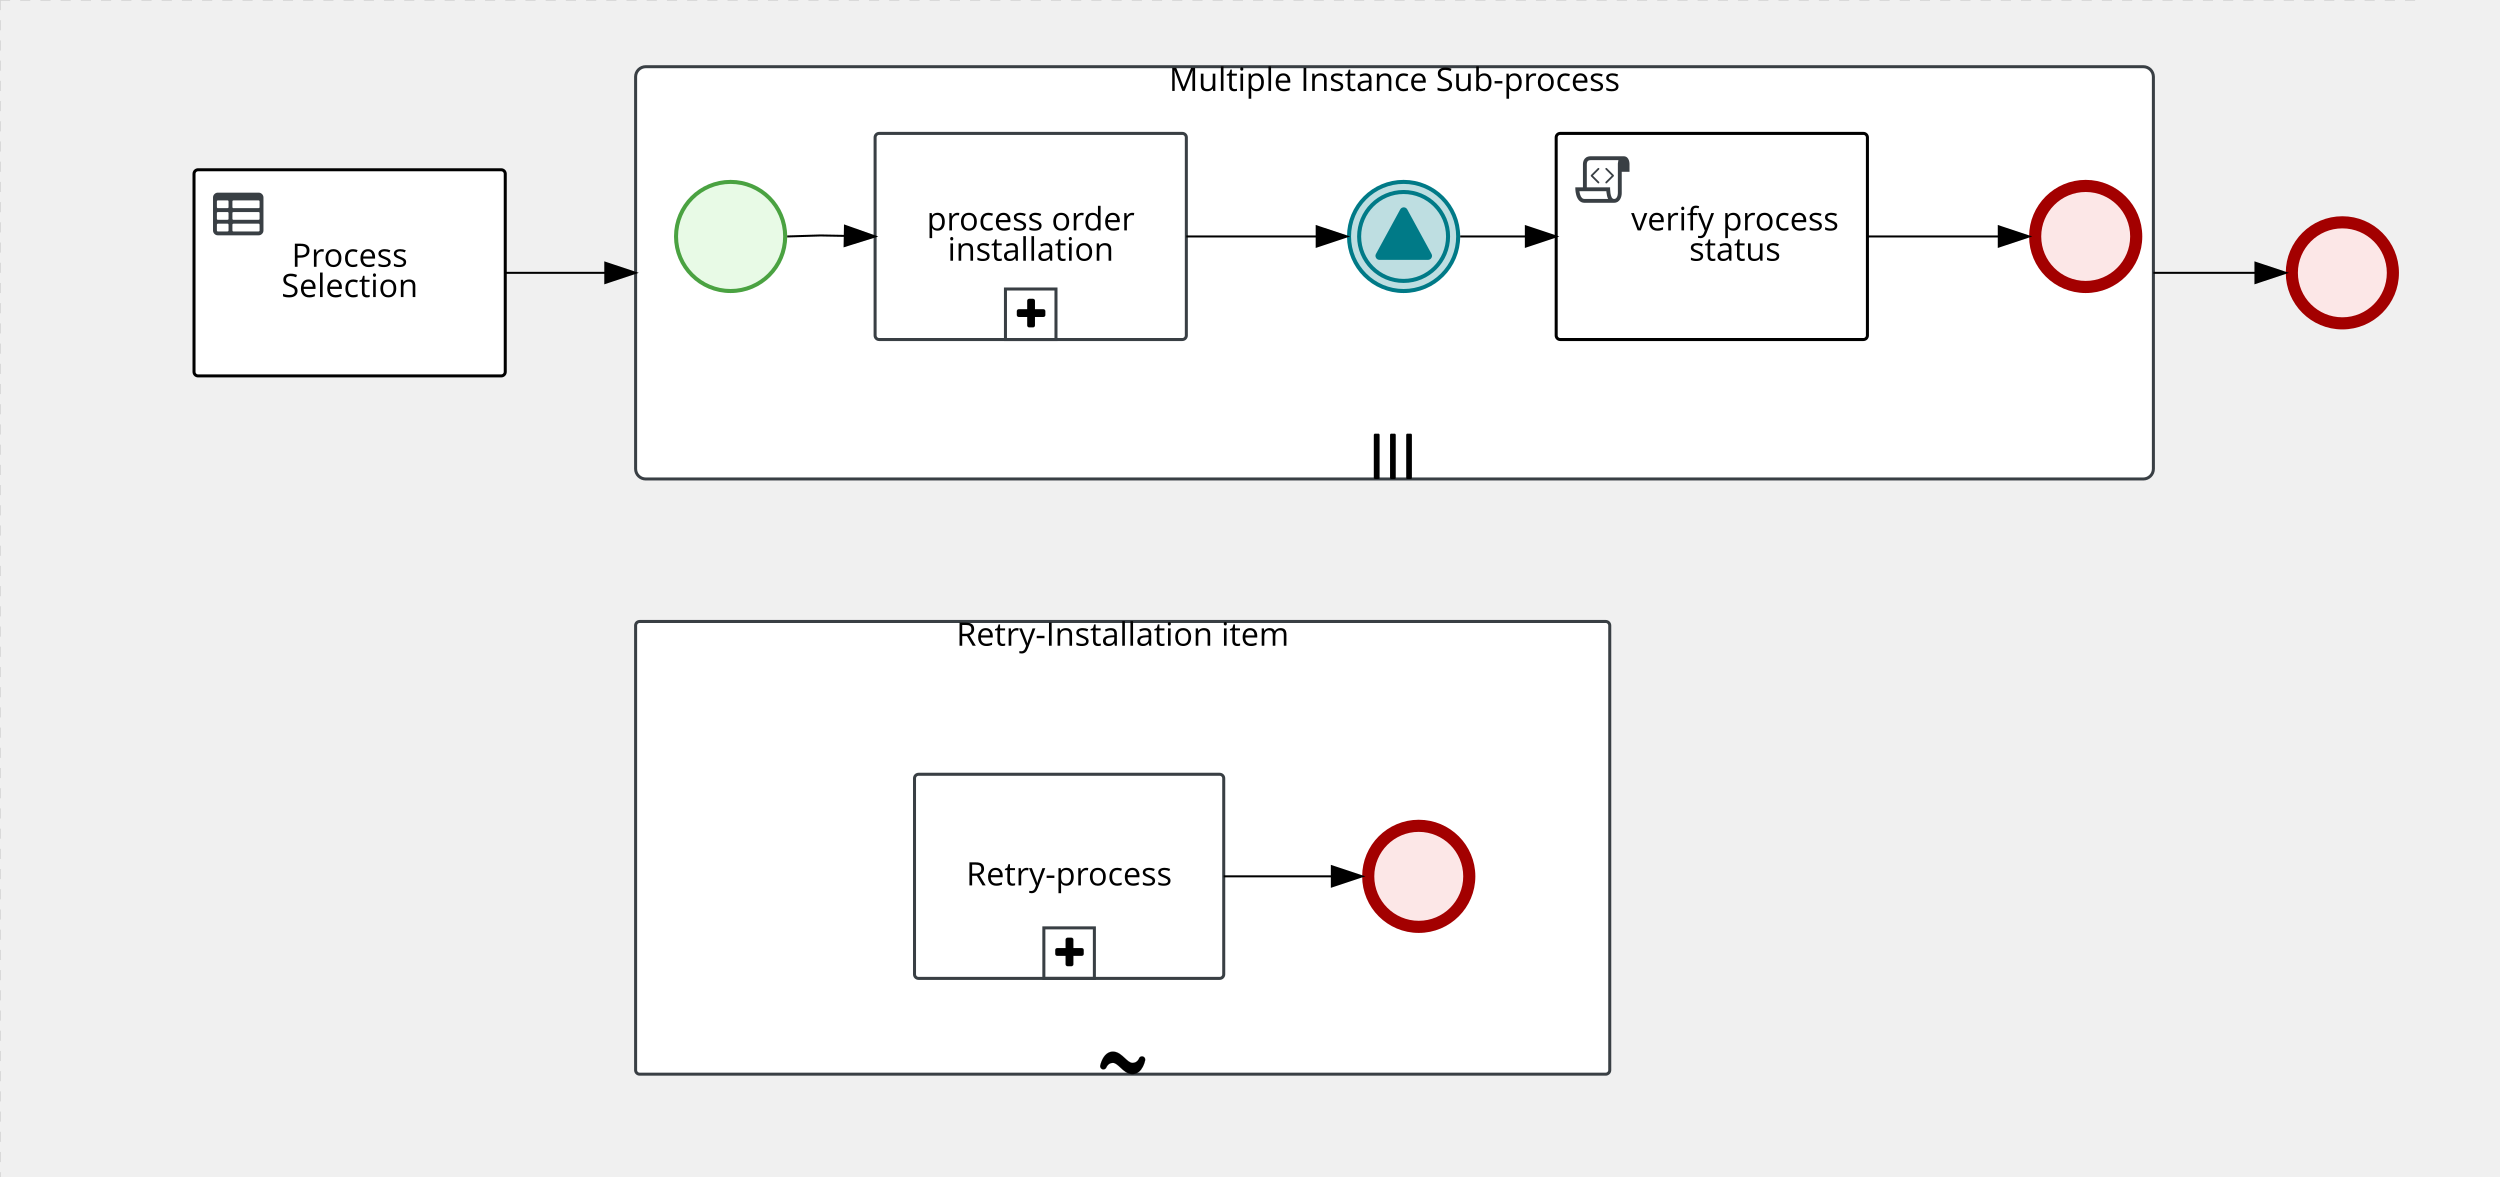
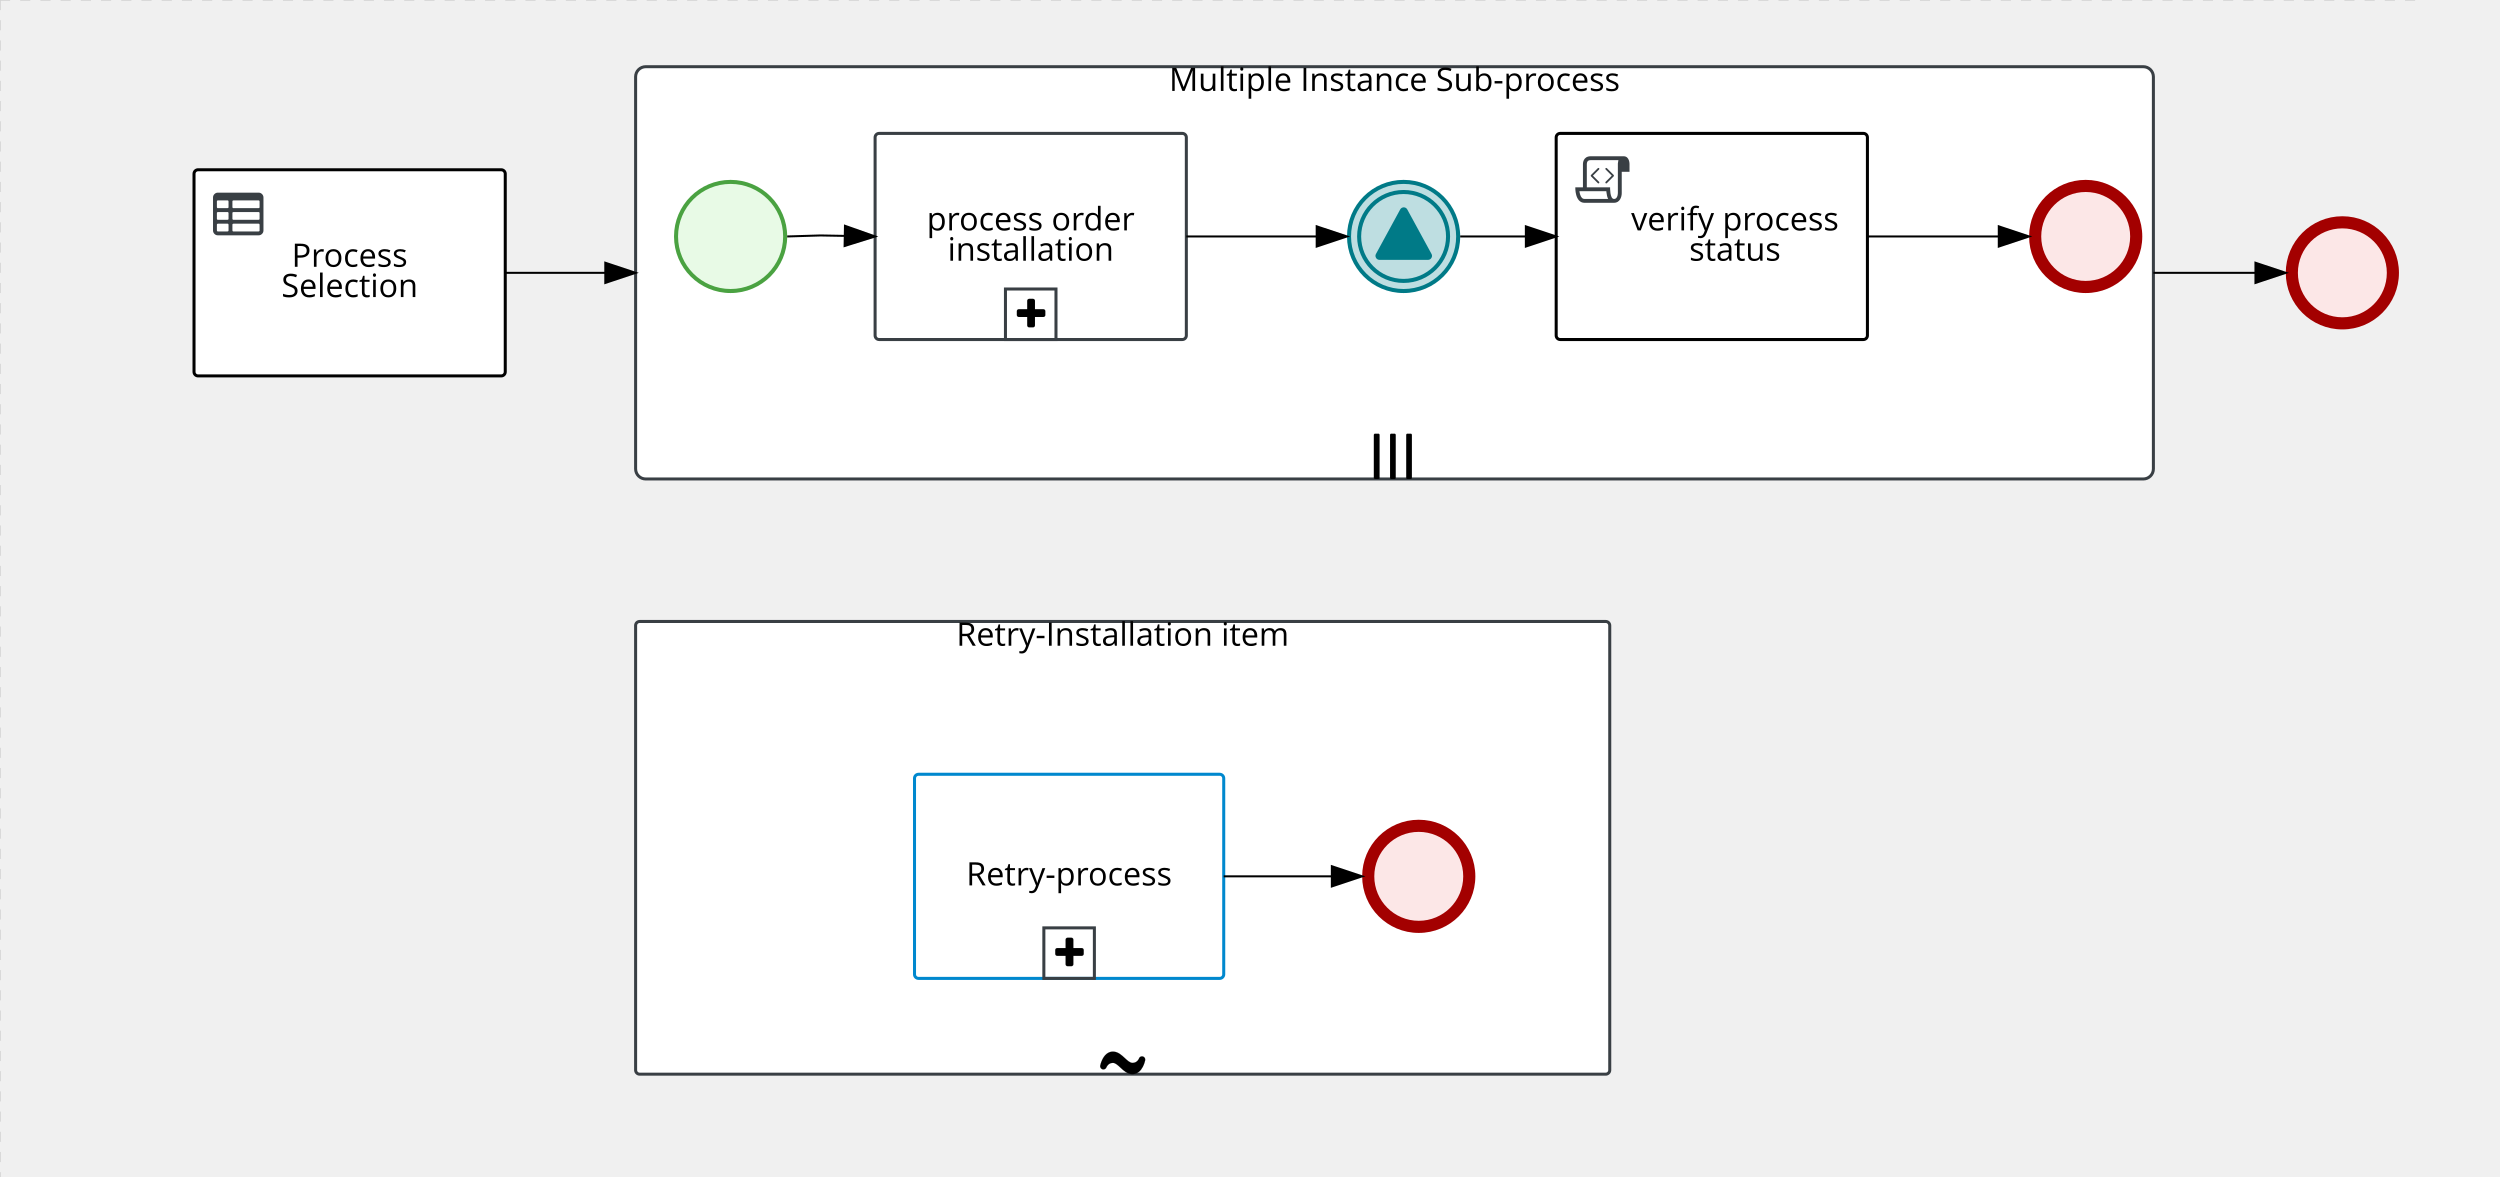
<svg xmlns="http://www.w3.org/2000/svg" version="1.1" width="1237" height="582" viewBox="0 0 1237 582">
  <defs />
  <g transform="matrix(1,0,0,1,0,0)">
    <g>
      <g>
        <g>
          <path fill="none" stroke="#d3d3d3" paint-order="fill stroke markers" d=" M 0 0 L 1200 0" stroke-miterlimit="10" stroke-opacity="0.8" stroke-dasharray="5" />
        </g>
        <g>
          <path fill="none" stroke="#d3d3d3" paint-order="fill stroke markers" d=" M 0 0 L 0 800" stroke-miterlimit="10" stroke-opacity="0.8" stroke-dasharray="5" />
        </g>
      </g>
      <g id="_45F9D44C-ED1A-4BF3-ACC1-0480FF2992BC" bpmn2nodeid="_45F9D44C-ED1A-4BF3-ACC1-0480FF2992BC" transform="matrix(1,0,0,1,314.5,33)">
        <g>
          <path fill="none" stroke="none" />
        </g>
        <g transform="matrix(1,0,0,1,0,0)">
          <path fill="#ffffff" stroke="none" id="_45F9D44C-ED1A-4BF3-ACC1-0480FF2992BC?shapeType=BACKGROUND" paint-order="stroke fill markers" d=" M 5 0 L 746 0 L 746 0 A 5 5 0 0 1 751 5 L 751 199 L 751 199 A 5 5 0 0 1 746 204 L 5 204 L 5 204 A 5 5 0 0 1 0 199 L 0 5 L 0 5 A 5 5 0 0 1 5 0 Z" />
        </g>
        <g transform="matrix(1,0,0,1,0,0)">
          <path fill="none" stroke="#393f44" id="_45F9D44C-ED1A-4BF3-ACC1-0480FF2992BC?shapeType=BORDER&amp;renderType=STROKE" paint-order="fill stroke markers" d=" M 5 0 L 746 0 L 746 0 A 5 5 0 0 1 751 5 L 751 199 L 751 199 A 5 5 0 0 1 746 204 L 5 204 L 5 204 A 5 5 0 0 1 0 199 L 0 5 L 0 5 A 5 5 0 0 1 5 0 Z" stroke-miterlimit="10" stroke-width="1.5" stroke-dasharray="" />
        </g>
        <g transform="matrix(1,0,0,1,78.5,-29)">
          <g transform="matrix(0.05,0,0,0.05,285,209)">
            <g transform="matrix(1,0,0,1,0,0)">
              <path fill="#000000" stroke="#000000" id="_45F9D44C-ED1A-4BF3-ACC1-0480FF2992BCundefined" paint-order="fill stroke markers" d=" M 0 0 M 92 44 L 92 468 C 92 474.6 86.6 480 80 480 L 48 480 C 41.4 480 36 474.6 36 468 L 36 44 C 36 37.4 41.4 32 48 32 L 80 32 C 86.6 32 92 37.4 92 44 Z M 0 0 M 252 44 L 252 468 C 252 474.6 246.6 480 240 480 L 208 480 C 201.4 480 196 474.6 196 468 L 196 44 C 196 37.4 201.4 32 208 32 L 240 32 C 246.6 32 252 37.4 252 44 Z M 0 0 M 412 44 L 412 468 C 412 474.6 406.6 480 400 480 L 368 480 C 361.4 480 356 474.6 356 468 L 356 44 C 356 37.4 361.4 32 368 32 L 400 32 C 406.6 32 412 37.4 412 44 Z" stroke-miterlimit="10" stroke-dasharray="" />
            </g>
            <g transform="matrix(1,0,0,1,0,0)">
              <path fill="none" stroke="none" />
            </g>
          </g>
        </g>
        <g transform="matrix(1,0,0,1,263.9414,0)">
          <text fill="#000000" stroke="none" font-family="Open Sans" font-size="12pt" font-style="normal" font-weight="normal" text-decoration="normal" x="111.559" y="12" text-anchor="middle" dominant-baseline="alphabetic">Multiple Instance Sub-process</text>
        </g>
        <g id="_B4C3B52A-9EFA-4FB7-9D78-ED9850F63086" bpmn2nodeid="_B4C3B52A-9EFA-4FB7-9D78-ED9850F63086" transform="matrix(1,0,0,1,689.5,56)">
          <g>
            <path fill="none" stroke="none" />
          </g>
          <g transform="matrix(0.125,0,0,0.125,0,0)">
            <g transform="matrix(1,0,0,1,0,0)">
              <path fill="#fce7e7" stroke="none" id="_B4C3B52A-9EFA-4FB7-9D78-ED9850F63086?shapeType=BACKGROUND" paint-order="stroke fill markers" d=" M 0 0 M 444 224 C 444 263.9 434.2 300.8 414.4 334.5 C 394.7 368.2 368 394.9 334.4 414.5 C 300.8 434.1 263.9 444 224 444 C 184.1 444 147.2 434.2 113.5 414.4 C 79.8 394.7 53.1 368 33.5 334.4 C 13.9 300.8 4 263.9 4 224 C 4 184.1 13.8 147.2 33.6 113.5 C 53.4 79.8 80.1 53.1 113.6 33.5 C 147.1 13.9 184.1 4 224 4 C 263.9 4 300.8 13.8 334.5 33.6 C 368.2 53.4 394.9 80.1 414.5 113.6 C 434.1 147.1 444 184.1 444 224 Z" />
            </g>
            <g>
              <g transform="matrix(1,0,0,1,0,0)">
                <g transform="matrix(1,0,0,1,0,0)">
                  <path fill="#a30000" stroke="none" id="_B4C3B52A-9EFA-4FB7-9D78-ED9850F63086?shapeType=BORDER&amp;renderType=FILL" paint-order="stroke fill markers" d=" M 0 0 M 224 0 C 100.3 0 0 100.3 0 224 C 0 347.7 100.3 448 224 448 C 347.7 448 448 347.7 448 224 C 448 100.3 347.7 0 224 0 Z M 0 0 M 224 400 C 126.8 400 48 321.2 48 224 C 48 126.8 126.8 48 224 48 C 321.2 48 400 126.8 400 224 C 400 321.2 321.2 400 224 400 Z" />
                </g>
              </g>
            </g>
          </g>
          <g transform="matrix(1,0,0,1,28,61)" />
        </g>
        <g id="_2AE18063-6192-4CA4-B357-3C3E5F66B552" bpmn2nodeid="_2AE18063-6192-4CA4-B357-3C3E5F66B552" transform="matrix(1,0,0,1,19,56)">
          <g>
            <path fill="none" stroke="none" />
          </g>
          <g transform="matrix(0.125,0,0,0.125,0,0)">
            <g transform="matrix(1,0,0,1,0,0)">
              <path fill="#e8fae6" stroke="none" id="_2AE18063-6192-4CA4-B357-3C3E5F66B552?shapeType=BACKGROUND" paint-order="stroke fill markers" d=" M 0 0 M 444 224 C 444 263.9 434.2 300.8 414.4 334.5 C 394.7 368.2 368 394.9 334.4 414.5 C 300.8 434.1 263.9 444 224 444 C 184.1 444 147.2 434.2 113.5 414.4 C 79.8 394.7 53.1 368 33.5 334.4 C 13.9 300.8 4 263.9 4 224 C 4 184.1 13.8 147.2 33.6 113.5 C 53.4 79.8 80.1 53.1 113.6 33.5 C 147.1 13.9 184.1 4 224 4 C 263.9 4 300.8 13.8 334.5 33.6 C 368.2 53.4 394.9 80.1 414.5 113.6 C 434.1 147.1 444 184.1 444 224 Z" />
            </g>
            <g>
              <g transform="matrix(1,0,0,1,0,0)">
                <g transform="matrix(1,0,0,1,0,0)">
                  <path fill="#4aa241" stroke="none" id="_2AE18063-6192-4CA4-B357-3C3E5F66B552?shapeType=BORDER&amp;renderType=FILL" paint-order="stroke fill markers" d=" M 0 0 M 224 0 C 100.3 0 0 100.3 0 224 C 0 347.7 100.3 448 224 448 C 347.7 448 448 347.7 448 224 C 448 100.3 347.7 0 224 0 Z M 0 0 M 224 432 C 109.1 432 16 338.9 16 224 C 16 109.1 109.1 16 224 16 C 338.9 16 432 109.1 432 224 C 432 338.9 338.9 432 224 432 Z" />
                </g>
              </g>
            </g>
          </g>
          <g transform="matrix(1,0,0,1,28,61)" />
        </g>
        <g id="_67140513-3ACA-4FD6-B48C-4674B1F38ED3" bpmn2nodeid="_67140513-3ACA-4FD6-B48C-4674B1F38ED3" transform="matrix(1,0,0,1,455.5,33)">
          <g>
            <path fill="none" stroke="none" />
          </g>
          <g transform="matrix(1,0,0,1,0,0)">
            <path fill="#ffffff" stroke="none" id="_67140513-3ACA-4FD6-B48C-4674B1F38ED3?shapeType=BACKGROUND" paint-order="stroke fill markers" d=" M 2 0 L 152 0 L 152 0 A 2 2 0 0 1 154 2 L 154 100 L 154 100 A 2 2 0 0 1 152 102 L 2 102 L 2 102 A 2 2 0 0 1 0 100 L 0 2 L 0 2 A 2 2 0 0 1 2 0 Z" />
          </g>
          <g transform="matrix(1,0,0,1,0,0)">
            <path fill="none" stroke="#000000" id="_67140513-3ACA-4FD6-B48C-4674B1F38ED3?shapeType=BORDER&amp;renderType=STROKE" paint-order="fill stroke markers" d=" M 2 0 L 152 0 L 152 0 A 2 2 0 0 1 154 2 L 154 100 L 154 100 A 2 2 0 0 1 152 102 L 2 102 L 2 102 A 2 2 0 0 1 0 100 L 0 2 L 0 2 A 2 2 0 0 1 2 0 Z" stroke-miterlimit="10" stroke-width="1.5" stroke-dasharray="" />
          </g>
          <g>
            <g transform="matrix(0.06,0,0,0.06,9.4,9.4)">
              <g transform="matrix(1,0,0,1,0,0)">
                <path fill="#393f44" stroke="none" id="_67140513-3ACA-4FD6-B48C-4674B1F38ED3undefined" paint-order="stroke fill markers" d=" M 0 0 M 197.3 130.2 C 194.4 127.3 189.6 127.3 186.7 130.2 L 130.2 186.7 C 127.3 189.6 127.3 194.4 130.2 197.3 L 186.7 253.8 C 188.1 255.3 190.1 256 192 256 C 193.9 256 195.9 255.3 197.3 253.7 C 200.2 250.8 200.2 246 197.3 243.1 L 146.2 192 L 197.3 140.8 C 200.2 137.9 200.2 133.1 197.3 130.2 Z" />
              </g>
              <g transform="matrix(1,0,0,1,0,0)">
                <path fill="#393f44" stroke="none" id="_67140513-3ACA-4FD6-B48C-4674B1F38ED3undefined" paint-order="stroke fill markers" d=" M 0 0 M 261.3 130.2 C 258.4 127.3 253.6 127.3 250.7 130.2 C 247.8 133.1 247.8 137.9 250.7 140.8 L 301.8 191.9 L 250.7 243 C 247.8 245.9 247.8 250.7 250.7 253.6 C 252.1 255.3 254.1 256 256 256 C 257.9 256 259.9 255.3 261.3 253.8 L 317.8 197.3 C 320.7 194.4 320.7 189.6 317.8 186.7 L 261.3 130.2 Z" />
              </g>
              <g transform="matrix(1,0,0,1,0,0)">
                <path fill="#393f44" stroke="none" id="_67140513-3ACA-4FD6-B48C-4674B1F38ED3undefined" paint-order="stroke fill markers" d=" M 0 0 M 400 32 C 400 32 152.8 32 128 32 C 62 32 64 96 64 96 L 64 288 L 1 288 C 1 288 -4 416 78 416 L 320 416 C 368 416 384 368 384 336 C 384 314.2 384 224.4 384 160 L 448 160 L 448 96 C 448 96 449 32 400 32 Z M 0 0 M 78 383.9 C 68.5 383.9 61.6 381.1 55.5 374.9 C 43.4 362.4 37.5 339.6 34.9 320 L 256.9 320 C 257.1 322.7 257.3 325.4 257.6 328.2 C 260 351.6 264.7 370.1 271.9 383.9 L 78 383.9 L 78 383.9 Z M 0 0 M 352 336 C 352 345.9 349.6 360.3 342.9 371 C 337.2 380.1 330.4 384 320 384 C 285 384 288 288 288 288 L 96 288 L 96 96 L 96 95.9 L 96 95.1 C 96 90.6 97.6 78.3 104.7 71.2 C 106.5 69.4 111.9 64 128 64 L 356.5 64 C 354.4 72.8 352.8 81.8 352.2 89.9 C 352.2 90.5 352.1 91.1 352.1 91.7 C 352.1 92 352.1 92.3 352.1 92.6 C 352 94.8 352 96 352 96 L 352 160 L 352 336 Z" />
              </g>
            </g>
          </g>
          <g transform="matrix(1,0,0,1,35,36)">
            <text fill="#000000" stroke="none" font-family="Open Sans" font-size="12pt" font-style="normal" font-weight="normal" text-decoration="normal" x="53.453" y="12" text-anchor="middle" dominant-baseline="alphabetic">verify process </text>
            <text fill="#000000" stroke="none" font-family="Open Sans" font-size="12pt" font-style="normal" font-weight="normal" text-decoration="normal" x="53.453" y="27" text-anchor="middle" dominant-baseline="alphabetic">       status        </text>
          </g>
        </g>
        <g id="_D45F2C03-11A5-4161-B90A-8F9283DBAB6F" bpmn2nodeid="_D45F2C03-11A5-4161-B90A-8F9283DBAB6F" transform="matrix(1,0,0,1,118.5,33)">
          <g>
            <path fill="none" stroke="none" />
          </g>
          <g transform="matrix(1,0,0,1,0,0)">
            <path fill="#ffffff" stroke="none" id="_D45F2C03-11A5-4161-B90A-8F9283DBAB6F?shapeType=BACKGROUND" paint-order="stroke fill markers" d=" M 2 0 L 152 0 L 152 0 A 2 2 0 0 1 154 2 L 154 100 L 154 100 A 2 2 0 0 1 152 102 L 2 102 L 2 102 A 2 2 0 0 1 0 100 L 0 2 L 0 2 A 2 2 0 0 1 2 0 Z" />
          </g>
          <g transform="matrix(1,0,0,1,0,0)">
            <path fill="none" stroke="#393f44" id="_D45F2C03-11A5-4161-B90A-8F9283DBAB6F?shapeType=BORDER&amp;renderType=STROKE" paint-order="fill stroke markers" d=" M 2 0 L 152 0 L 152 0 A 2 2 0 0 1 154 2 L 154 100 L 154 100 A 2 2 0 0 1 152 102 L 2 102 L 2 102 A 2 2 0 0 1 0 100 L 0 2 L 0 2 A 2 2 0 0 1 2 0 Z" stroke-miterlimit="10" stroke-width="1.5" stroke-dasharray="" />
          </g>
          <g transform="matrix(1,0,0,1,1.5,11)">
            <g transform="matrix(1,0,0,1,0,0)">
              <g transform="matrix(1,0,0,1,63,66)">
                <path fill="none" stroke="#393f44" id="_D45F2C03-11A5-4161-B90A-8F9283DBAB6Fundefined" paint-order="fill stroke markers" d=" M 0 0 L 25 0 L 25 25 L 0 25 L 0 0 Z Z" stroke-miterlimit="10" stroke-width="1.5" stroke-dasharray="" />
              </g>
              <g transform="matrix(0.04,0,0,0.04,68.64,69.6)">
                <path fill="#000000" stroke="#000000" id="_D45F2C03-11A5-4161-B90A-8F9283DBAB6Fundefined" paint-order="fill stroke markers" d=" M 0 0 M 352 184 L 352 232 C 352 238.7 349.7 244.3 345 249 C 340.3 253.7 334.7 256 328 256 L 224 256 L 224 360 C 224 366.7 221.7 372.3 217 377 C 212.3 381.7 206.7 384 200 384 L 152 384 C 145.3 384 139.7 381.7 135 377 C 130.3 372.3 128 366.7 128 360 L 128 256 L 24 256 C 17.3 256 11.7 253.7 7 249 C 2.3 244.3 0 238.7 0 232 L 0 184 C 0 177.3 2.3 171.7 7 167 C 11.7 162.3 17.3 160 24 160 L 128 160 L 128 56 C 128 49.3 130.3 43.7 135 39 C 139.7 34.3 145.3 32 152 32 L 200 32 C 206.7 32 212.3 34.3 217 39 C 221.7 43.7 224 49.3 224 56 L 224 160 L 328 160 C 334.7 160 340.3 162.3 345 167 C 349.7 171.7 352 177.3 352 184 Z" stroke-miterlimit="10" stroke-dasharray="" />
              </g>
            </g>
          </g>
          <g transform="matrix(1,0,0,1,13.32,11)">
            <g transform="matrix(1,0,0,1,0,0)">
              <g transform="matrix(1,0,0,1,63,66)">
                <path fill="none" stroke="none" />
              </g>
              <g transform="matrix(0.04,0,0,0.04,68.64,69.6)">
                <path fill="none" stroke="none" />
              </g>
              <g transform="matrix(0.04,0,0,0.04,40.32,71.04)">
                <path fill="none" stroke="none" />
              </g>
              <g transform="matrix(0.04,0,0,0.04,39.36,72)">
                <path fill="none" stroke="none" />
              </g>
            </g>
          </g>
          <g transform="matrix(1,0,0,1,23.48047,36)">
            <text fill="#000000" stroke="none" font-family="Open Sans" font-size="12pt" font-style="normal" font-weight="normal" text-decoration="normal" x="53.52" y="12" text-anchor="middle" dominant-baseline="alphabetic">process order </text>
            <text fill="#000000" stroke="none" font-family="Open Sans" font-size="12pt" font-style="normal" font-weight="normal" text-decoration="normal" x="53.52" y="27" text-anchor="middle" dominant-baseline="alphabetic">   installation   </text>
          </g>
        </g>
        <g id="_9B9200DA-2CAD-4A9A-89BC-7B407DC32A02" bpmn2nodeid="_9B9200DA-2CAD-4A9A-89BC-7B407DC32A02" transform="matrix(1,0,0,1,352,56)">
          <g>
            <path fill="none" stroke="none" />
          </g>
          <g transform="matrix(0.125,0,0,0.125,0,0)">
            <g transform="matrix(1,0,0,1,0,0)">
              <path fill="#bedee1" stroke="none" id="_9B9200DA-2CAD-4A9A-89BC-7B407DC32A02?shapeType=BACKGROUND" paint-order="stroke fill markers" d=" M 0 0 M 444 224 C 444 263.9 434.2 300.8 414.4 334.5 C 394.7 368.2 368 394.9 334.4 414.5 C 300.8 434.1 263.9 444 224 444 C 184.1 444 147.2 434.2 113.5 414.4 C 79.8 394.7 53.1 368 33.5 334.4 C 13.9 300.8 4 263.9 4 224 C 4 184.1 13.8 147.2 33.6 113.5 C 53.4 79.8 80.1 53.1 113.6 33.5 C 147.1 13.9 184.1 4 224 4 C 263.9 4 300.8 13.8 334.5 33.6 C 368.2 53.4 394.9 80.1 414.5 113.6 C 434.1 147.1 444 184.1 444 224 Z" />
            </g>
            <g>
              <g transform="matrix(1,0,0,1,0,0)">
                <g transform="matrix(1,0,0,1,0,0)">
                  <path fill="#007a87" stroke="none" id="_9B9200DA-2CAD-4A9A-89BC-7B407DC32A02?shapeType=BORDER&amp;renderType=FILL" paint-order="stroke fill markers" d=" M 0 0 M 224 408 C 122.5 408 40 325.5 40 224 C 40 122.5 122.5 40 224 40 C 325.5 40 408 122.5 408 224 C 408 325.5 325.5 408 224 408 Z M 0 0 M 224 56 C 131.4 56 56 131.4 56 224 C 56 316.6 131.4 392 224 392 C 316.6 392 392 316.6 392 224 C 392 131.4 316.6 56 224 56 Z M 0 0 M 224 16 C 252.1 16 279.3 21.5 305 32.3 C 329.8 42.8 352 57.8 371.1 76.9 C 390.2 96 405.2 118.3 415.7 143 C 426.5 168.6 432 195.9 432 224 C 432 252.1 426.5 279.3 415.7 305 C 405.2 329.8 390.2 352 371.1 371.1 C 352 390.2 329.7 405.2 305 415.7 C 279.4 426.5 252.1 432 224 432 C 195.9 432 168.7 426.5 143 415.7 C 118.2 405.2 96 390.2 76.9 371.1 C 57.8 352 42.8 329.7 32.3 305 C 21.5 279.3 16 252.1 16 224 C 16 195.9 21.5 168.7 32.3 143 C 42.8 118.2 57.8 96 76.9 76.9 C 96 57.8 118.3 42.8 143 32.3 C 168.7 21.5 195.9 16 224 16 M 224 0 C 100.3 0 0 100.3 0 224 C 0 347.7 100.3 448 224 448 C 347.7 448 448 347.7 448 224 C 448 100.3 347.7 0 224 0 L 224 0 Z" />
                </g>
              </g>
            </g>
            <g>
              <g transform="matrix(1,0,0,1,0,0)">
                <g transform="matrix(1,0,0,1,0,0)">
                  <path fill="#007a87" stroke="none" id="_9B9200DA-2CAD-4A9A-89BC-7B407DC32A02undefined" paint-order="stroke fill markers" d=" M 0 0 M 224.6 108.7 C 221.7 108.7 219 109.5 216.5 110.9 C 214 112.3 212.1 114.5 210.6 117 L 114.7 293 C 111.8 298.2 111.9 303.5 114.9 308.8 C 116.3 311.2 118.2 313.2 120.7 314.6 C 123.1 316 125.8 316.7 128.7 316.7 L 320.5 316.7 C 323.4 316.7 325.9 316 328.4 314.6 C 330.9 313.2 332.8 311.3 334.2 308.8 C 337.3 303.6 337.3 298.3 334.4 293 L 238.5 117 C 237.1 114.4 235.2 112.4 232.7 110.9 C 230.2 109.4 227.5 108.7 224.6 108.7 L 224.6 108.7 Z" />
                </g>
              </g>
            </g>
          </g>
          <g transform="matrix(1,0,0,1,28,61)" />
        </g>
      </g>
      <g id="_26BB48D7-7563-4595-8B10-F4FA519EEC7D" bpmn2nodeid="_26BB48D7-7563-4595-8B10-F4FA519EEC7D" transform="matrix(1,0,0,1,1131,107)">
        <g>
          <path fill="none" stroke="none" />
        </g>
        <g transform="matrix(0.125,0,0,0.125,0,0)">
          <g transform="matrix(1,0,0,1,0,0)">
            <path fill="#fce7e7" stroke="none" id="_26BB48D7-7563-4595-8B10-F4FA519EEC7D?shapeType=BACKGROUND" paint-order="stroke fill markers" d=" M 0 0 M 444 224 C 444 263.9 434.2 300.8 414.4 334.5 C 394.7 368.2 368 394.9 334.4 414.5 C 300.8 434.1 263.9 444 224 444 C 184.1 444 147.2 434.2 113.5 414.4 C 79.8 394.7 53.1 368 33.5 334.4 C 13.9 300.8 4 263.9 4 224 C 4 184.1 13.8 147.2 33.6 113.5 C 53.4 79.8 80.1 53.1 113.6 33.5 C 147.1 13.9 184.1 4 224 4 C 263.9 4 300.8 13.8 334.5 33.6 C 368.2 53.4 394.9 80.1 414.5 113.6 C 434.1 147.1 444 184.1 444 224 Z" />
          </g>
          <g>
            <g transform="matrix(1,0,0,1,0,0)">
              <g transform="matrix(1,0,0,1,0,0)">
                <path fill="#a30000" stroke="none" id="_26BB48D7-7563-4595-8B10-F4FA519EEC7D?shapeType=BORDER&amp;renderType=FILL" paint-order="stroke fill markers" d=" M 0 0 M 224 0 C 100.3 0 0 100.3 0 224 C 0 347.7 100.3 448 224 448 C 347.7 448 448 347.7 448 224 C 448 100.3 347.7 0 224 0 Z M 0 0 M 224 400 C 126.8 400 48 321.2 48 224 C 48 126.8 126.8 48 224 48 C 321.2 48 400 126.8 400 224 C 400 321.2 321.2 400 224 400 Z" />
              </g>
            </g>
          </g>
        </g>
        <g transform="matrix(1,0,0,1,28,61)" />
      </g>
      <g id="_7D34E5EE-86DE-40AA-8B07-371B3AC2BA39" bpmn2nodeid="_7D34E5EE-86DE-40AA-8B07-371B3AC2BA39" transform="matrix(1,0,0,1,96,84)">
        <g>
          <path fill="none" stroke="none" />
        </g>
        <g transform="matrix(1,0,0,1,0,0)">
          <path fill="#ffffff" stroke="none" id="_7D34E5EE-86DE-40AA-8B07-371B3AC2BA39?shapeType=BACKGROUND" paint-order="stroke fill markers" d=" M 2 0 L 152 0 L 152 0 A 2 2 0 0 1 154 2 L 154 100 L 154 100 A 2 2 0 0 1 152 102 L 2 102 L 2 102 A 2 2 0 0 1 0 100 L 0 2 L 0 2 A 2 2 0 0 1 2 0 Z" />
        </g>
        <g transform="matrix(1,0,0,1,0,0)">
          <path fill="none" stroke="#000000" id="_7D34E5EE-86DE-40AA-8B07-371B3AC2BA39?shapeType=BORDER&amp;renderType=STROKE" paint-order="fill stroke markers" d=" M 2 0 L 152 0 L 152 0 A 2 2 0 0 1 154 2 L 154 100 L 154 100 A 2 2 0 0 1 152 102 L 2 102 L 2 102 A 2 2 0 0 1 0 100 L 0 2 L 0 2 A 2 2 0 0 1 2 0 Z" stroke-miterlimit="10" stroke-width="1.5" stroke-dasharray="" />
        </g>
        <g>
          <g transform="matrix(0.06,0,0,0.06,9.4,9.4)">
            <g transform="matrix(1,0,0,1,0,0)">
              <path fill="#393f44" stroke="none" id="_7D34E5EE-86DE-40AA-8B07-371B3AC2BA39undefined" paint-order="stroke fill markers" d=" M 0 0 M 128 344 L 128 296 C 128 293.7 127.2 291.8 125.8 290.2 C 124.4 288.6 122.4 288 120 288 L 40 288 C 37.7 288 35.8 288.8 34.2 290.2 C 32.6 291.6 32 293.7 32 296 L 32 344 C 32 346.3 32.8 348.2 34.2 349.8 C 35.6 351.4 37.6 352 40 352 L 120 352 C 122.3 352 124.2 351.2 125.8 349.8 C 127.4 348.4 128 346.3 128 344 Z M 0 0 M 128 248 L 128 200 C 128 197.7 127.2 195.8 125.8 194.2 C 124.4 192.6 122.4 192 120 192 L 40 192 C 37.7 192 35.8 192.8 34.2 194.2 C 32.6 195.6 32 197.7 32 200 L 32 248 C 32 250.3 32.8 252.2 34.2 253.8 C 35.6 255.4 37.6 256 40 256 L 120 256 C 122.3 256 124.2 255.2 125.8 253.8 C 127.4 252.4 128 250.3 128 248 Z M 0 0 M 376 352 C 378.3 352 380.2 351.2 381.8 349.8 C 383.4 348.4 384 346.4 384 344 L 384 296 C 384 293.7 383.2 291.8 381.8 290.2 C 380.4 288.6 378.4 288 376 288 L 168 288 C 165.7 288 163.8 288.8 162.2 290.2 C 160.6 291.6 160 293.6 160 296 L 160 344 C 160 346.3 160.8 348.2 162.2 349.8 C 163.6 351.4 165.6 352 168 352 L 376 352 Z M 0 0 M 128 152 L 128 104 C 128 101.7 127.2 99.8 125.8 98.2 C 124.4 96.6 122.3 96 120 96 L 40 96 C 37.7 96 35.8 96.8 34.2 98.2 C 32.6 99.6 32 101.7 32 104 L 32 152 C 32 154.3 32.8 156.2 34.2 157.8 C 35.6 159.4 37.6 160 40 160 L 120 160 C 122.3 160 124.2 159.2 125.8 157.8 C 127.4 156.4 128 154.3 128 152 Z M 0 0 M 376 256 C 378.3 256 380.2 255.2 381.8 253.8 C 383.4 252.4 384 250.4 384 248 L 384 200 C 384 197.7 383.2 195.8 381.8 194.2 C 380.4 192.6 378.4 192 376 192 L 168 192 C 165.7 192 163.8 192.8 162.2 194.2 C 160.6 195.6 160 197.6 160 200 L 160 248 C 160 250.3 160.8 252.2 162.2 253.8 C 163.6 255.4 165.6 256 168 256 L 376 256 Z M 0 0 M 376 160 C 378.3 160 380.2 159.2 381.8 157.8 C 383.4 156.4 384 154.4 384 152 L 384 104 C 384 101.7 383.2 99.8 381.8 98.2 C 380.4 96.6 378.3 96 376 96 L 168 96 C 165.7 96 163.8 96.8 162.2 98.2 C 160.6 99.6 160 101.6 160 104 L 160 152 C 160 154.3 160.8 156.2 162.2 157.8 C 163.6 159.4 165.6 160 168 160 L 376 160 Z M 0 0 M 416 72 L 416 344 C 416 355 412.1 364.4 404.2 372.2 C 396.3 380 387 384 376 384 L 40 384 C 29 384 19.6 380.1 11.8 372.2 C 4 364.3 0 355 0 344 L 0 72 C 0 61 3.9 51.6 11.8 43.8 C 19.7 36 29 32 40 32 L 376 32 C 387 32 396.4 35.9 404.2 43.8 C 412 51.7 416 61 416 72 Z" />
            </g>
          </g>
        </g>
        <g transform="matrix(1,0,0,1,43.21094,36)">
          <text fill="#000000" stroke="none" font-family="Open Sans" font-size="12pt" font-style="normal" font-weight="normal" text-decoration="normal" x="33.789" y="12" text-anchor="middle" dominant-baseline="alphabetic">Process  </text>
          <text fill="#000000" stroke="none" font-family="Open Sans" font-size="12pt" font-style="normal" font-weight="normal" text-decoration="normal" x="33.789" y="27" text-anchor="middle" dominant-baseline="alphabetic">Selection</text>
        </g>
      </g>
-       <g id="_E504D201-D59D-4095-A443-3731FB3BE27C" bpmn2nodeid="_E504D201-D59D-4095-A443-3731FB3BE27C" transform="matrix(1,0,0,1,314.5,307.5)">
-         <g>
-           <path fill="none" stroke="none" />
-         </g>
-         <g transform="matrix(1,0,0,1,0,0)">
-           <path fill="#ffffff" stroke="none" id="_E504D201-D59D-4095-A443-3731FB3BE27C?shapeType=BACKGROUND" paint-order="stroke fill markers" d=" M 2 0 L 480 0 L 480 0 A 2 2 0 0 1 482 2 L 482 222 L 482 222 A 2 2 0 0 1 480 224 L 2 224 L 2 224 A 2 2 0 0 1 0 222 L 0 2 L 0 2 A 2 2 0 0 1 2 0 Z" />
-         </g>
-         <g transform="matrix(1,0,0,1,0,0)">
-           <path fill="none" stroke="rgb(57,63,68)" id="_E504D201-D59D-4095-A443-3731FB3BE27C?shapeType=BORDER&amp;renderType=STROKE" paint-order="fill stroke markers" d=" M 2 0 L 480 0 L 480 0 A 2 2 0 0 1 482 2 L 482 222 L 482 222 A 2 2 0 0 1 480 224 L 2 224 L 2 224 A 2 2 0 0 1 0 222 L 0 2 L 0 2 A 2 2 0 0 1 2 0 Z" stroke-miterlimit="10" stroke-width="1.5" stroke-dasharray="" />
-         </g>
-         <g transform="matrix(1,0,0,1,-55.2125,-1.775)">
-           <g transform="matrix(0.05,0,0,0.05,285,209)">
-             <g transform="matrix(1,0,0,1,0,0)">
-               <path fill="#000000" stroke="#000000" id="_E504D201-D59D-4095-A443-3731FB3BE27Cundefined" paint-order="fill stroke markers" d=" M 0 0 M 421.5 159.5 C 405.6 156.4 390.1 165.8 385.1 180.8 L 385.1 180.8 L 385.2 180.5 C 385.2 180.6 380.9 192.3 370.3 203.4 C 357.3 217 341.1 223.6 320.7 223.6 C 296.6 223.6 271.8 200.6 245.6 176.2 C 213.3 146.2 176.8 112.1 128.2 112.1 C 98.7 112.1 57 124.9 25.3 185.7 C 8.7 217.6 2.3 249.2 2 250.6 L 2 250.7 C 1.9 251.1 1.8 251.6 1.8 252 C 1.8 252.1 1.8 252.2 1.8 252.3 C 1.7 252.7 1.7 253.2 1.6 253.6 C 1.6 253.7 1.6 253.8 1.6 253.9 C 1.6 254.3 1.5 254.8 1.5 255.2 C 1.5 255.3 1.5 255.4 1.5 255.5 C 1.5 255.9 1.5 256.3 1.5 256.6 C 1.5 256.8 1.5 256.9 1.5 257.1 C 1.5 257.4 1.5 257.7 1.5 258 C 1.5 258.2 1.5 258.5 1.5 258.7 C 1.5 258.9 1.5 259.2 1.6 259.4 C 1.6 259.7 1.6 260 1.7 260.3 C 1.7 260.4 1.7 260.6 1.8 260.7 C 1.8 261.1 1.9 261.5 2 261.9 L 2 262 C 4.1 274.7 13.9 285.5 27.3 288.1 C 29.4 288.5 31.5 288.7 33.6 288.7 C 47.2 288.7 59.5 280 63.9 267 C 64.5 265.6 68.8 255.6 77.6 245.8 C 90.9 231.1 107.5 224 128.4 224 C 151.8 224 176.3 246.8 202.2 270.9 C 234.7 301.2 271.6 335.5 320.9 335.5 C 345.5 335.5 367.8 327 387.4 310.2 C 401.4 298.2 413.8 281.9 424.1 261.9 C 440.6 230 446.8 198.3 447 196.9 C 450.3 179.6 438.9 162.8 421.5 159.5 Z" stroke-miterlimit="10" stroke-dasharray="" />
-             </g>
-           </g>
-         </g>
-         <g transform="matrix(1,0,0,1,158.6992,0)">
-           <text fill="#000000" stroke="none" font-family="Open Sans" font-size="12pt" font-style="normal" font-weight="normal" text-decoration="normal" x="82.301" y="12" text-anchor="middle" dominant-baseline="alphabetic">Retry-Installation item</text>
-         </g>
-         <g id="_0E1E9D5F-D58E-4800-B6EE-BF614B255B99" bpmn2nodeid="_0E1E9D5F-D58E-4800-B6EE-BF614B255B99" transform="matrix(1,0,0,1,138,75.61142)">
-           <g>
-             <path fill="none" stroke="none" />
-           </g>
-           <g transform="matrix(1,0,0,1,0,0)">
-             <path fill="#ffffff" stroke="none" id="_0E1E9D5F-D58E-4800-B6EE-BF614B255B99?shapeType=BACKGROUND" paint-order="stroke fill markers" d=" M 2 0 L 151 0 L 151 0 A 2 2 0 0 1 153 2 L 153 99 L 153 99 A 2 2 0 0 1 151 101 L 2 101 L 2 101 A 2 2 0 0 1 0 99 L 0 2 L 0 2 A 2 2 0 0 1 2 0 Z" />
-           </g>
-           <g transform="matrix(1,0,0,1,0,0)">
-             <path fill="none" stroke="#393f44" id="_0E1E9D5F-D58E-4800-B6EE-BF614B255B99?shapeType=BORDER&amp;renderType=STROKE" paint-order="fill stroke markers" d=" M 2 0 L 151 0 L 151 0 A 2 2 0 0 1 153 2 L 153 99 L 153 99 A 2 2 0 0 1 151 101 L 2 101 L 2 101 A 2 2 0 0 1 0 99 L 0 2 L 0 2 A 2 2 0 0 1 2 0 Z" stroke-miterlimit="10" stroke-width="1.5" stroke-dasharray="" />
-           </g>
-           <g transform="matrix(1,0,0,1,1,10)">
-             <g transform="matrix(1,0,0,1,0,0)">
-               <g transform="matrix(1,0,0,1,63,66)">
-                 <path fill="none" stroke="#393f44" id="_0E1E9D5F-D58E-4800-B6EE-BF614B255B99undefined" paint-order="fill stroke markers" d=" M 0 0 L 25 0 L 25 25 L 0 25 L 0 0 Z Z" stroke-miterlimit="10" stroke-width="1.5" stroke-dasharray="" />
-               </g>
-               <g transform="matrix(0.04,0,0,0.04,68.64,69.6)">
-                 <path fill="#000000" stroke="#000000" id="_0E1E9D5F-D58E-4800-B6EE-BF614B255B99undefined" paint-order="fill stroke markers" d=" M 0 0 M 352 184 L 352 232 C 352 238.7 349.7 244.3 345 249 C 340.3 253.7 334.7 256 328 256 L 224 256 L 224 360 C 224 366.7 221.7 372.3 217 377 C 212.3 381.7 206.7 384 200 384 L 152 384 C 145.3 384 139.7 381.7 135 377 C 130.3 372.3 128 366.7 128 360 L 128 256 L 24 256 C 17.3 256 11.7 253.7 7 249 C 2.3 244.3 0 238.7 0 232 L 0 184 C 0 177.3 2.3 171.7 7 167 C 11.7 162.3 17.3 160 24 160 L 128 160 L 128 56 C 128 49.3 130.3 43.7 135 39 C 139.7 34.3 145.3 32 152 32 L 200 32 C 206.7 32 212.3 34.3 217 39 C 221.7 43.7 224 49.3 224 56 L 224 160 L 328 160 C 334.7 160 340.3 162.3 345 167 C 349.7 171.7 352 177.3 352 184 Z" stroke-miterlimit="10" stroke-dasharray="" />
-               </g>
-             </g>
-           </g>
-           <g transform="matrix(1,0,0,1,12.82,10)">
-             <g transform="matrix(1,0,0,1,0,0)">
-               <g transform="matrix(1,0,0,1,63,66)">
-                 <path fill="none" stroke="none" />
-               </g>
-               <g transform="matrix(0.04,0,0,0.04,68.64,69.6)">
-                 <path fill="none" stroke="none" />
-               </g>
-               <g transform="matrix(0.04,0,0,0.04,40.32,71.04)">
-                 <path fill="none" stroke="none" />
-               </g>
-               <g transform="matrix(0.04,0,0,0.04,39.36,72)">
-                 <path fill="none" stroke="none" />
-               </g>
-             </g>
-           </g>
-           <g transform="matrix(1,0,0,1,25.60156,43)">
-             <text fill="#000000" stroke="none" font-family="Open Sans" font-size="12pt" font-style="normal" font-weight="normal" text-decoration="normal" x="50.898" y="12" text-anchor="middle" dominant-baseline="alphabetic">Retry-process</text>
-           </g>
-         </g>
-         <g id="_176FE214-C224-4336-8F4D-667E0D1EB31A" bpmn2nodeid="_176FE214-C224-4336-8F4D-667E0D1EB31A" transform="matrix(1,0,0,1,359.5,98.11142)">
-           <g>
-             <path fill="none" stroke="none" />
-           </g>
-           <g transform="matrix(0.125,0,0,0.125,0,0)">
-             <g transform="matrix(1,0,0,1,0,0)">
-               <path fill="#fce7e7" stroke="none" id="_176FE214-C224-4336-8F4D-667E0D1EB31A?shapeType=BACKGROUND" paint-order="stroke fill markers" d=" M 0 0 M 444 224 C 444 263.9 434.2 300.8 414.4 334.5 C 394.7 368.2 368 394.9 334.4 414.5 C 300.8 434.1 263.9 444 224 444 C 184.1 444 147.2 434.2 113.5 414.4 C 79.8 394.7 53.1 368 33.5 334.4 C 13.9 300.8 4 263.9 4 224 C 4 184.1 13.8 147.2 33.6 113.5 C 53.4 79.8 80.1 53.1 113.6 33.5 C 147.1 13.9 184.1 4 224 4 C 263.9 4 300.8 13.8 334.5 33.6 C 368.2 53.4 394.9 80.1 414.5 113.6 C 434.1 147.1 444 184.1 444 224 Z" />
-             </g>
-             <g>
-               <g transform="matrix(1,0,0,1,0,0)">
-                 <g transform="matrix(1,0,0,1,0,0)">
-                   <path fill="#a30000" stroke="none" id="_176FE214-C224-4336-8F4D-667E0D1EB31A?shapeType=BORDER&amp;renderType=FILL" paint-order="stroke fill markers" d=" M 0 0 M 224 0 C 100.3 0 0 100.3 0 224 C 0 347.7 100.3 448 224 448 C 347.7 448 448 347.7 448 224 C 448 100.3 347.7 0 224 0 Z M 0 0 M 224 400 C 126.8 400 48 321.2 48 224 C 48 126.8 126.8 48 224 48 C 321.2 48 400 126.8 400 224 C 400 321.2 321.2 400 224 400 Z" />
-                 </g>
-               </g>
-             </g>
-           </g>
-           <g transform="matrix(1,0,0,1,28,61)" />
-         </g>
-       </g>
      <g id="_D7C34A1D-0D47-47CB-A5B1-F1C043E3C86F" bpmn2nodeid="_D7C34A1D-0D47-47CB-A5B1-F1C043E3C86F">
        <g>
          <path fill="none" stroke="#000000" paint-order="fill stroke markers" d=" M 250 135 L 299.5 135" stroke-miterlimit="10" stroke-dasharray="" />
        </g>
        <g transform="matrix(1,0,0,1,250,135)" />
        <g transform="matrix(6.123233995736766e-17,1,-1,6.123233995736766e-17,314.5,130)">
          <path fill="#000000" stroke="#000000" paint-order="fill stroke markers" d=" M 10 15 L 0 15 L 5 0 Z" stroke-miterlimit="10" stroke-dasharray="" />
        </g>
        <g transform="matrix(1,0,0,1,250,125)" />
      </g>
      <g id="_44608A40-81AA-4F70-915B-2E4DD2065064" bpmn2nodeid="_44608A40-81AA-4F70-915B-2E4DD2065064">
        <g>
          <path fill="none" stroke="#000000" paint-order="fill stroke markers" d=" M 1065.5 135 L 1116 135" stroke-miterlimit="10" stroke-dasharray="" />
        </g>
        <g transform="matrix(1,0,0,1,1065.5,135)" />
        <g transform="matrix(6.123233995736766e-17,1,-1,6.123233995736766e-17,1131,130)">
          <path fill="#000000" stroke="#000000" paint-order="fill stroke markers" d=" M 10 15 L 0 15 L 5 0 Z" stroke-miterlimit="10" stroke-dasharray="" />
        </g>
        <g transform="matrix(1,0,0,1,1065.5,125)" />
      </g>
      <g id="_7B8EBC89-8290-405C-9672-BEEA9CC7CEA4" bpmn2nodeid="_7B8EBC89-8290-405C-9672-BEEA9CC7CEA4">
        <g>
          <path fill="none" stroke="#000000" paint-order="fill stroke markers" d=" M 389.5 117 L 406 116.5 L 418.003 116.722" stroke-miterlimit="10" stroke-dasharray="" />
        </g>
        <g transform="matrix(1,0,0,1,389.5,117)" />
        <g transform="matrix(-0.01851534,0.9998286,-0.9998286,-0.01851534,433.0926,112.0009)">
          <path fill="#000000" stroke="#000000" paint-order="fill stroke markers" d=" M 10 15 L 0 15 L 5 0 Z" stroke-miterlimit="10" stroke-dasharray="" />
        </g>
        <g transform="matrix(1,0,0,1,389.8029,106.7546)" />
      </g>
      <g id="_7AFBC44F-D661-428C-9FB2-BA1E929B7B1E" bpmn2nodeid="_7AFBC44F-D661-428C-9FB2-BA1E929B7B1E">
        <g>
          <path fill="none" stroke="#000000" paint-order="fill stroke markers" d=" M 587 117 L 651.5 117" stroke-miterlimit="10" stroke-dasharray="" />
        </g>
        <g transform="matrix(1,0,0,1,587,117)" />
        <g transform="matrix(6.123233995736766e-17,1,-1,6.123233995736766e-17,666.5,112)">
          <path fill="#000000" stroke="#000000" paint-order="fill stroke markers" d=" M 10 15 L 0 15 L 5 0 Z" stroke-miterlimit="10" stroke-dasharray="" />
        </g>
        <g transform="matrix(1,0,0,1,587,107)" />
      </g>
      <g id="_E59362B2-75A4-4A60-9ADD-7153A7B67782" bpmn2nodeid="_E59362B2-75A4-4A60-9ADD-7153A7B67782">
        <g>
          <path fill="none" stroke="#000000" paint-order="fill stroke markers" d=" M 722.5 117 L 755 117" stroke-miterlimit="10" stroke-dasharray="" />
        </g>
        <g transform="matrix(1,0,0,1,722.5,117)" />
        <g transform="matrix(6.123233995736766e-17,1,-1,6.123233995736766e-17,770,112)">
          <path fill="#000000" stroke="#000000" paint-order="fill stroke markers" d=" M 10 15 L 0 15 L 5 0 Z" stroke-miterlimit="10" stroke-dasharray="" />
        </g>
        <g transform="matrix(1,0,0,1,722.5,107)" />
      </g>
      <g id="_E8D27D99-3148-4AAF-A9DD-25964B8B3C6D" bpmn2nodeid="_E8D27D99-3148-4AAF-A9DD-25964B8B3C6D">
        <g>
          <path fill="none" stroke="#000000" paint-order="fill stroke markers" d=" M 924 117 L 989 117" stroke-miterlimit="10" stroke-dasharray="" />
        </g>
        <g transform="matrix(1,0,0,1,924,117)" />
        <g transform="matrix(6.123233995736766e-17,1,-1,6.123233995736766e-17,1004,112)">
          <path fill="#000000" stroke="#000000" paint-order="fill stroke markers" d=" M 10 15 L 0 15 L 5 0 Z" stroke-miterlimit="10" stroke-dasharray="" />
        </g>
        <g transform="matrix(1,0,0,1,924,107)" />
-       </g>
-       <g id="_E80A4726-9124-4D58-BF2F-C20D22A64C81" bpmn2nodeid="_E80A4726-9124-4D58-BF2F-C20D22A64C81">
-         <g>
-           <path fill="none" stroke="#000000" paint-order="fill stroke markers" d=" M 605.5 433.611 L 659 433.611" stroke-miterlimit="10" stroke-dasharray="" />
-         </g>
-         <g transform="matrix(1,0,0,1,605.5,433.6114)" />
-         <g transform="matrix(6.123233995736766e-17,1,-1,6.123233995736766e-17,674,428.6114)">
-           <path fill="#000000" stroke="#000000" paint-order="fill stroke markers" d=" M 10 15 L 0 15 L 5 0 Z" stroke-miterlimit="10" stroke-dasharray="" />
-         </g>
-         <g transform="matrix(1,0,0,1,605.5,423.6114)" />
      </g>
      <g transform="matrix(1,0,0,1,314.5,33)" />
      <g transform="matrix(1,0,0,1,1004,89)" />
      <g transform="matrix(1,0,0,1,333.5,89)" />
      <g transform="matrix(1,0,0,1,770,66)" />
      <g transform="matrix(1,0,0,1,433,66)" />
      <g transform="matrix(1,0,0,1,666.5,89)" />
      <g transform="matrix(1,0,0,1,1131,107)" />
      <g transform="matrix(1,0,0,1,96,84)" />
+       <g id="_E504D201-D59D-4095-A443-3731FB3BE27C" bpmn2nodeid="_E504D201-D59D-4095-A443-3731FB3BE27C" transform="matrix(1,0,0,1,314.5,307.5)">
+         <g>
+           <path fill="none" stroke="none" />
+         </g>
+         <g transform="matrix(1,0,0,1,0,0)">
+           <path fill="#ffffff" stroke="none" id="_E504D201-D59D-4095-A443-3731FB3BE27C?shapeType=BACKGROUND" paint-order="stroke fill markers" d=" M 2 0 L 480 0 L 480 0 A 2 2 0 0 1 482 2 L 482 222 L 482 222 A 2 2 0 0 1 480 224 L 2 224 L 2 224 A 2 2 0 0 1 0 222 L 0 2 L 0 2 A 2 2 0 0 1 2 0 Z" />
+         </g>
+         <g transform="matrix(1,0,0,1,0,0)">
+           <path fill="none" stroke="rgb(57,63,68)" id="_E504D201-D59D-4095-A443-3731FB3BE27C?shapeType=BORDER&amp;renderType=STROKE" paint-order="fill stroke markers" d=" M 2 0 L 480 0 L 480 0 A 2 2 0 0 1 482 2 L 482 222 L 482 222 A 2 2 0 0 1 480 224 L 2 224 L 2 224 A 2 2 0 0 1 0 222 L 0 2 L 0 2 A 2 2 0 0 1 2 0 Z" stroke-miterlimit="10" stroke-width="1.5" stroke-dasharray="" />
+         </g>
+         <g transform="matrix(1,0,0,1,-55.2125,-1.775)">
+           <g transform="matrix(0.05,0,0,0.05,285,209)">
+             <g transform="matrix(1,0,0,1,0,0)">
+               <path fill="#000000" stroke="#000000" id="_E504D201-D59D-4095-A443-3731FB3BE27Cundefined" paint-order="fill stroke markers" d=" M 0 0 M 421.5 159.5 C 405.6 156.4 390.1 165.8 385.1 180.8 L 385.1 180.8 L 385.2 180.5 C 385.2 180.6 380.9 192.3 370.3 203.4 C 357.3 217 341.1 223.6 320.7 223.6 C 296.6 223.6 271.8 200.6 245.6 176.2 C 213.3 146.2 176.8 112.1 128.2 112.1 C 98.7 112.1 57 124.9 25.3 185.7 C 8.7 217.6 2.3 249.2 2 250.6 L 2 250.7 C 1.9 251.1 1.8 251.6 1.8 252 C 1.8 252.1 1.8 252.2 1.8 252.3 C 1.7 252.7 1.7 253.2 1.6 253.6 C 1.6 253.7 1.6 253.8 1.6 253.9 C 1.6 254.3 1.5 254.8 1.5 255.2 C 1.5 255.3 1.5 255.4 1.5 255.5 C 1.5 255.9 1.5 256.3 1.5 256.6 C 1.5 256.8 1.5 256.9 1.5 257.1 C 1.5 257.4 1.5 257.7 1.5 258 C 1.5 258.2 1.5 258.5 1.5 258.7 C 1.5 258.9 1.5 259.2 1.6 259.4 C 1.6 259.7 1.6 260 1.7 260.3 C 1.7 260.4 1.7 260.6 1.8 260.7 C 1.8 261.1 1.9 261.5 2 261.9 L 2 262 C 4.1 274.7 13.9 285.5 27.3 288.1 C 29.4 288.5 31.5 288.7 33.6 288.7 C 47.2 288.7 59.5 280 63.9 267 C 64.5 265.6 68.8 255.6 77.6 245.8 C 90.9 231.1 107.5 224 128.4 224 C 151.8 224 176.3 246.8 202.2 270.9 C 234.7 301.2 271.6 335.5 320.9 335.5 C 345.5 335.5 367.8 327 387.4 310.2 C 401.4 298.2 413.8 281.9 424.1 261.9 C 440.6 230 446.8 198.3 447 196.9 C 450.3 179.6 438.9 162.8 421.5 159.5 Z" stroke-miterlimit="10" stroke-dasharray="" />
+             </g>
+           </g>
+         </g>
+         <g transform="matrix(1,0,0,1,158.6992,0)">
+           <text fill="#000000" stroke="none" font-family="Open Sans" font-size="12pt" font-style="normal" font-weight="normal" text-decoration="normal" x="82.301" y="12" text-anchor="middle" dominant-baseline="alphabetic">Retry-Installation item</text>
+         </g>
+         <g id="_0E1E9D5F-D58E-4800-B6EE-BF614B255B99" bpmn2nodeid="_0E1E9D5F-D58E-4800-B6EE-BF614B255B99" transform="matrix(1,0,0,1,138,75.61142)">
+           <g>
+             <path fill="none" stroke="none" />
+           </g>
+           <g transform="matrix(1,0,0,1,0,0)">
+             <path fill="#ffffff" stroke="none" id="_0E1E9D5F-D58E-4800-B6EE-BF614B255B99?shapeType=BACKGROUND" paint-order="stroke fill markers" d=" M 2 0 L 151 0 L 151 0 A 2 2 0 0 1 153 2 L 153 99 L 153 99 A 2 2 0 0 1 151 101 L 2 101 L 2 101 A 2 2 0 0 1 0 99 L 0 2 L 0 2 A 2 2 0 0 1 2 0 Z" />
+           </g>
+           <g transform="matrix(1,0,0,1,0,0)">
+             <path fill="none" stroke="rgb(0,136,206)" id="_0E1E9D5F-D58E-4800-B6EE-BF614B255B99?shapeType=BORDER&amp;renderType=STROKE" paint-order="fill stroke markers" d=" M 2 0 L 151 0 L 151 0 A 2 2 0 0 1 153 2 L 153 99 L 153 99 A 2 2 0 0 1 151 101 L 2 101 L 2 101 A 2 2 0 0 1 0 99 L 0 2 L 0 2 A 2 2 0 0 1 2 0 Z" stroke-miterlimit="10" stroke-width="1.5" stroke-dasharray="" />
+           </g>
+           <g transform="matrix(1,0,0,1,1,10)">
+             <g transform="matrix(1,0,0,1,0,0)">
+               <g transform="matrix(1,0,0,1,63,66)">
+                 <path fill="none" stroke="#393f44" id="_0E1E9D5F-D58E-4800-B6EE-BF614B255B99undefined" paint-order="fill stroke markers" d=" M 0 0 L 25 0 L 25 25 L 0 25 L 0 0 Z Z" stroke-miterlimit="10" stroke-width="1.5" stroke-dasharray="" />
+               </g>
+               <g transform="matrix(0.04,0,0,0.04,68.64,69.6)">
+                 <path fill="#000000" stroke="#000000" id="_0E1E9D5F-D58E-4800-B6EE-BF614B255B99undefined" paint-order="fill stroke markers" d=" M 0 0 M 352 184 L 352 232 C 352 238.7 349.7 244.3 345 249 C 340.3 253.7 334.7 256 328 256 L 224 256 L 224 360 C 224 366.7 221.7 372.3 217 377 C 212.3 381.7 206.7 384 200 384 L 152 384 C 145.3 384 139.7 381.7 135 377 C 130.3 372.3 128 366.7 128 360 L 128 256 L 24 256 C 17.3 256 11.7 253.7 7 249 C 2.3 244.3 0 238.7 0 232 L 0 184 C 0 177.3 2.3 171.7 7 167 C 11.7 162.3 17.3 160 24 160 L 128 160 L 128 56 C 128 49.3 130.3 43.7 135 39 C 139.7 34.3 145.3 32 152 32 L 200 32 C 206.7 32 212.3 34.3 217 39 C 221.7 43.7 224 49.3 224 56 L 224 160 L 328 160 C 334.7 160 340.3 162.3 345 167 C 349.7 171.7 352 177.3 352 184 Z" stroke-miterlimit="10" stroke-dasharray="" />
+               </g>
+             </g>
+           </g>
+           <g transform="matrix(1,0,0,1,12.82,10)">
+             <g transform="matrix(1,0,0,1,0,0)">
+               <g transform="matrix(1,0,0,1,63,66)">
+                 <path fill="none" stroke="none" />
+               </g>
+               <g transform="matrix(0.04,0,0,0.04,68.64,69.6)">
+                 <path fill="none" stroke="none" />
+               </g>
+               <g transform="matrix(0.04,0,0,0.04,40.32,71.04)">
+                 <path fill="none" stroke="none" />
+               </g>
+               <g transform="matrix(0.04,0,0,0.04,39.36,72)">
+                 <path fill="none" stroke="none" />
+               </g>
+             </g>
+           </g>
+           <g transform="matrix(1,0,0,1,25.60156,43)">
+             <text fill="#000000" stroke="none" font-family="Open Sans" font-size="12pt" font-style="normal" font-weight="normal" text-decoration="normal" x="50.898" y="12" text-anchor="middle" dominant-baseline="alphabetic">Retry-process</text>
+           </g>
+         </g>
+         <g id="_176FE214-C224-4336-8F4D-667E0D1EB31A" bpmn2nodeid="_176FE214-C224-4336-8F4D-667E0D1EB31A" transform="matrix(1,0,0,1,359.5,98.11142)">
+           <g>
+             <path fill="none" stroke="none" />
+           </g>
+           <g transform="matrix(0.125,0,0,0.125,0,0)">
+             <g transform="matrix(1,0,0,1,0,0)">
+               <path fill="#fce7e7" stroke="none" id="_176FE214-C224-4336-8F4D-667E0D1EB31A?shapeType=BACKGROUND" paint-order="stroke fill markers" d=" M 0 0 M 444 224 C 444 263.9 434.2 300.8 414.4 334.5 C 394.7 368.2 368 394.9 334.4 414.5 C 300.8 434.1 263.9 444 224 444 C 184.1 444 147.2 434.2 113.5 414.4 C 79.8 394.7 53.1 368 33.5 334.4 C 13.9 300.8 4 263.9 4 224 C 4 184.1 13.8 147.2 33.6 113.5 C 53.4 79.8 80.1 53.1 113.6 33.5 C 147.1 13.9 184.1 4 224 4 C 263.9 4 300.8 13.8 334.5 33.6 C 368.2 53.4 394.9 80.1 414.5 113.6 C 434.1 147.1 444 184.1 444 224 Z" />
+             </g>
+             <g>
+               <g transform="matrix(1,0,0,1,0,0)">
+                 <g transform="matrix(1,0,0,1,0,0)">
+                   <path fill="#a30000" stroke="none" id="_176FE214-C224-4336-8F4D-667E0D1EB31A?shapeType=BORDER&amp;renderType=FILL" paint-order="stroke fill markers" d=" M 0 0 M 224 0 C 100.3 0 0 100.3 0 224 C 0 347.7 100.3 448 224 448 C 347.7 448 448 347.7 448 224 C 448 100.3 347.7 0 224 0 Z M 0 0 M 224 400 C 126.8 400 48 321.2 48 224 C 48 126.8 126.8 48 224 48 C 321.2 48 400 126.8 400 224 C 400 321.2 321.2 400 224 400 Z" />
+                 </g>
+               </g>
+             </g>
+           </g>
+           <g transform="matrix(1,0,0,1,28,61)" />
+         </g>
+       </g>
+       <g id="_E80A4726-9124-4D58-BF2F-C20D22A64C81" bpmn2nodeid="_E80A4726-9124-4D58-BF2F-C20D22A64C81" transform="matrix(1,0,0,1,0,0)">
+         <g>
+           <path fill="none" stroke="#000000" paint-order="fill stroke markers" d=" M 605.5 433.611 L 659 433.611" stroke-miterlimit="10" stroke-dasharray="" />
+         </g>
+         <g transform="matrix(1,0,0,1,605.5,433.6114)" />
+         <g transform="matrix(6.123233995736766e-17,1,-1,6.123233995736766e-17,674,428.6114)">
+           <path fill="#000000" stroke="#000000" paint-order="fill stroke markers" d=" M 10 15 L 0 15 L 5 0 Z" stroke-miterlimit="10" stroke-dasharray="" />
+         </g>
+         <g transform="matrix(1,0,0,1,605.5,423.6114)" />
+       </g>
      <g transform="matrix(1,0,0,1,314.5,307.5)" />
+       <g transform="matrix(1,0,0,1,674,405.6114)" />
      <g transform="matrix(1,0,0,1,452.5,383.1114)" />
-       <g transform="matrix(1,0,0,1,674,405.6114)" />
    </g>
  </g>
</svg>
